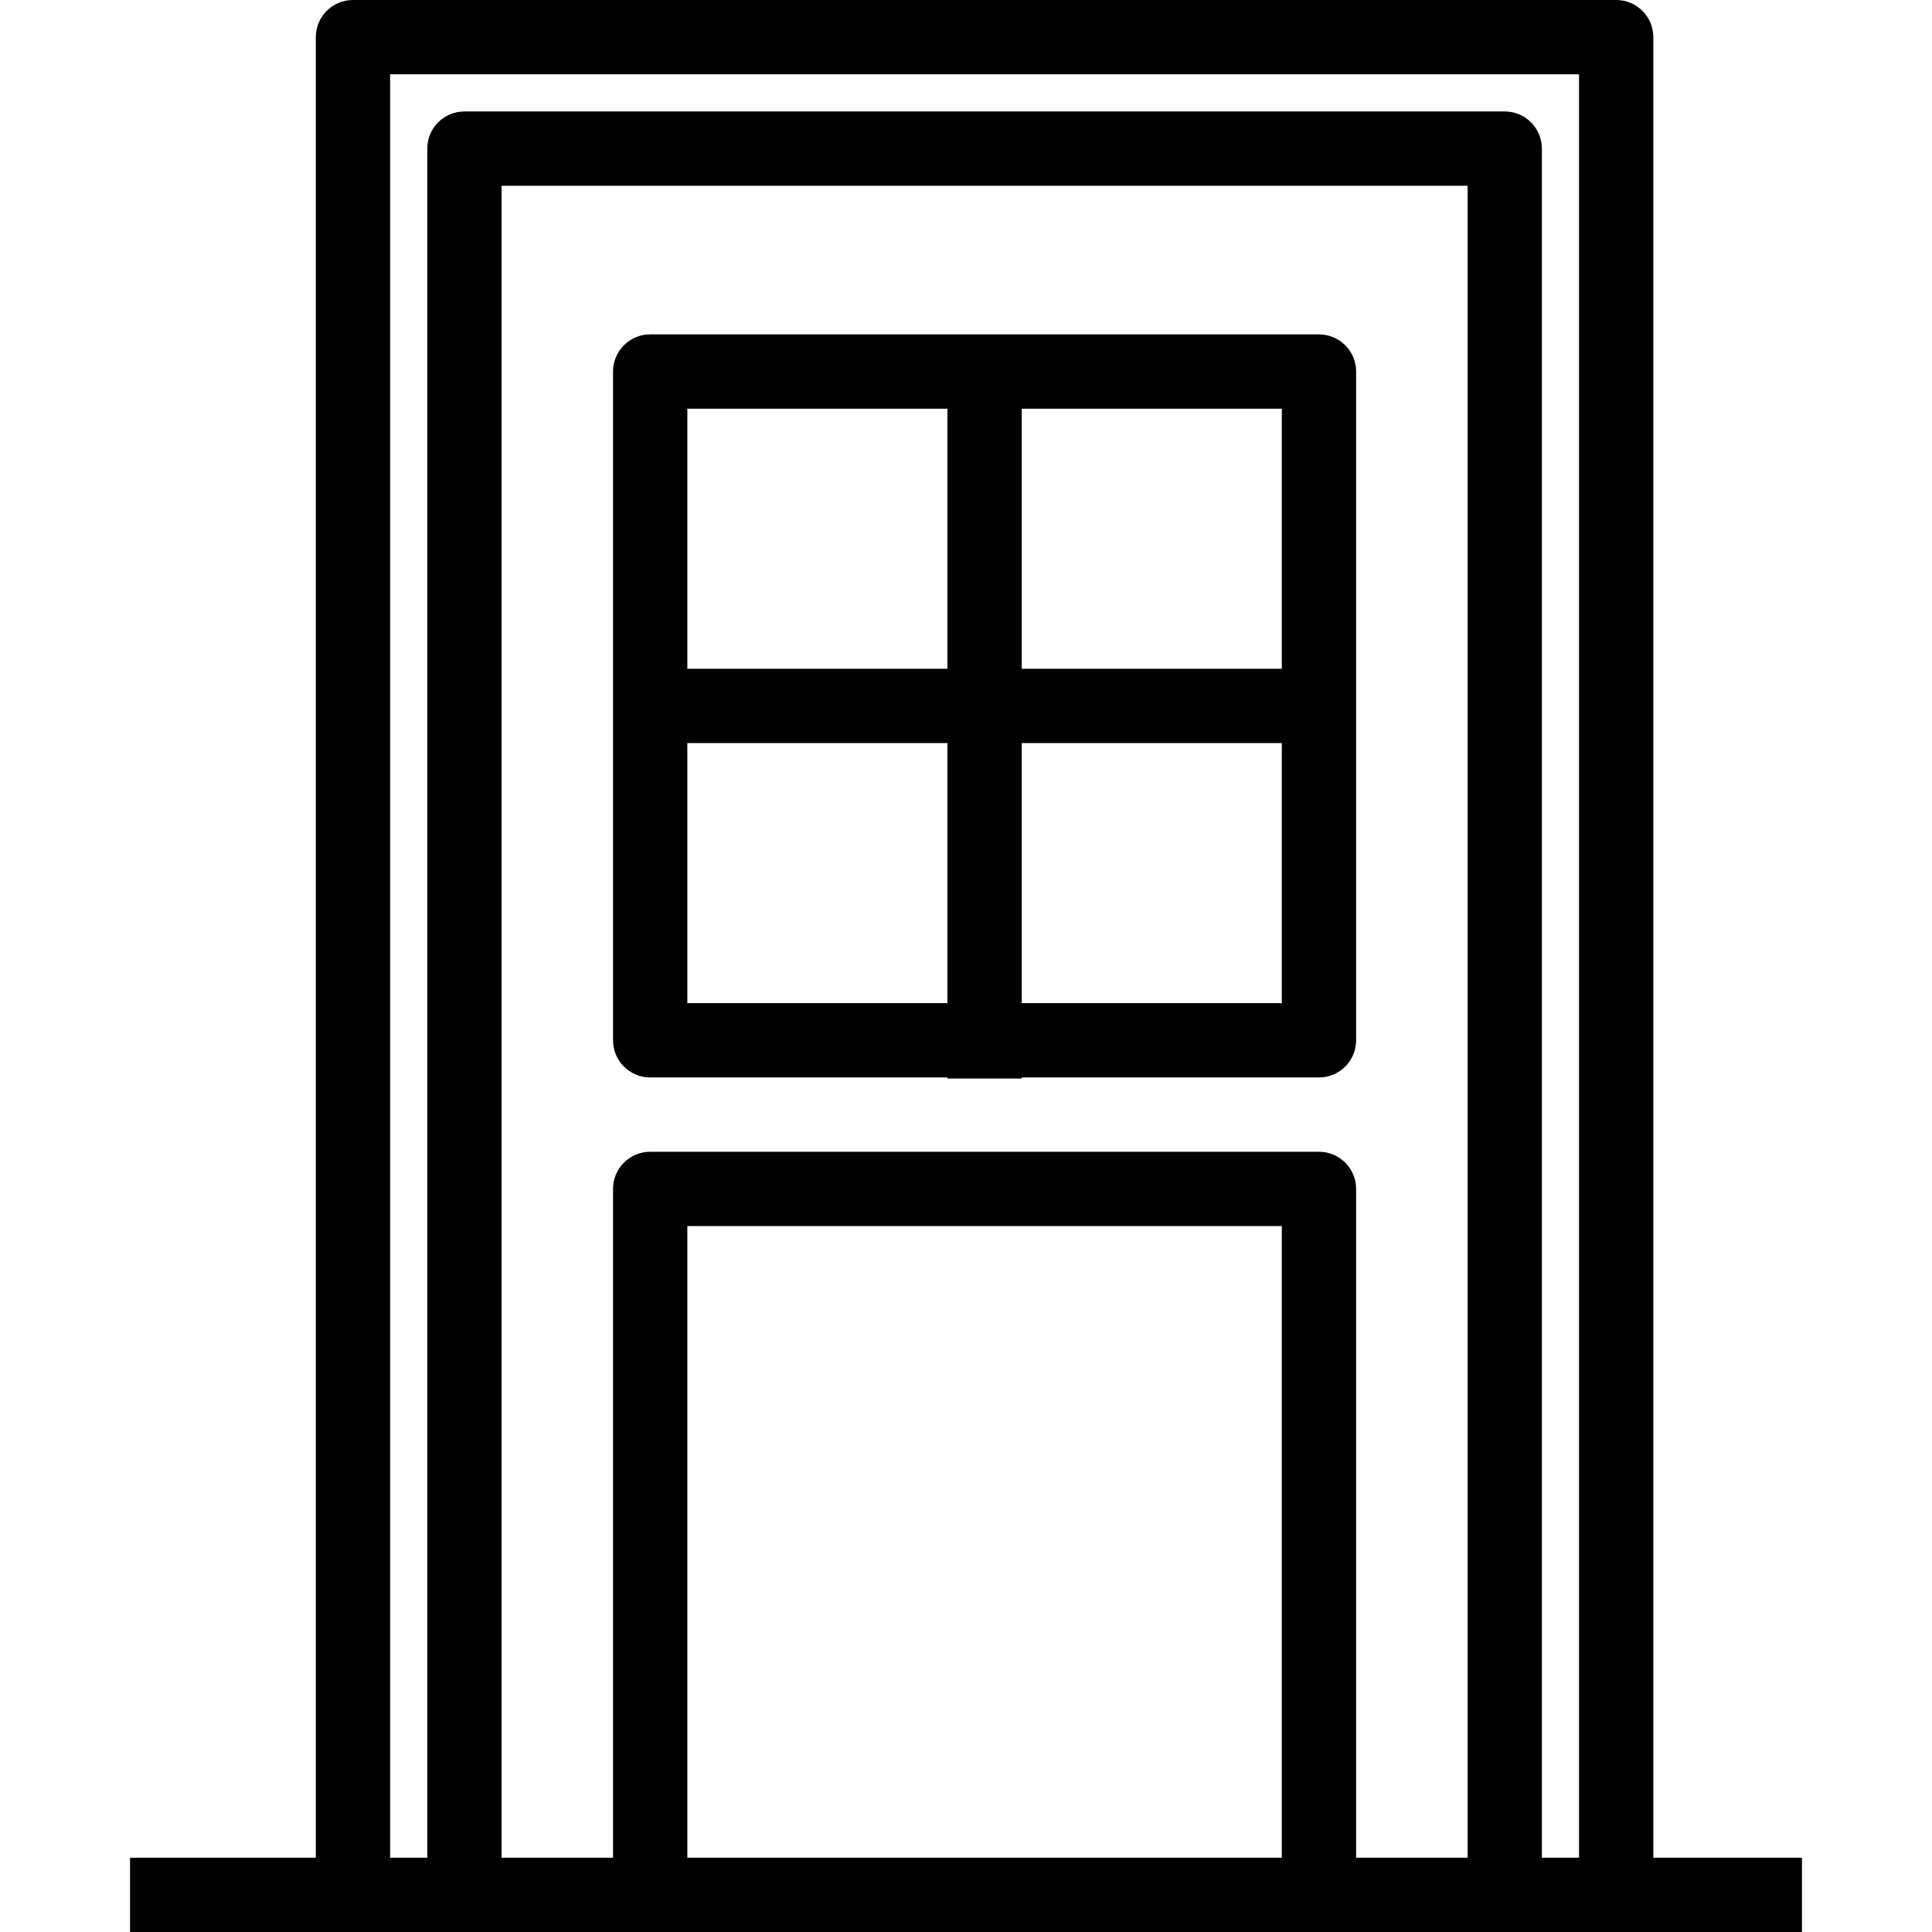
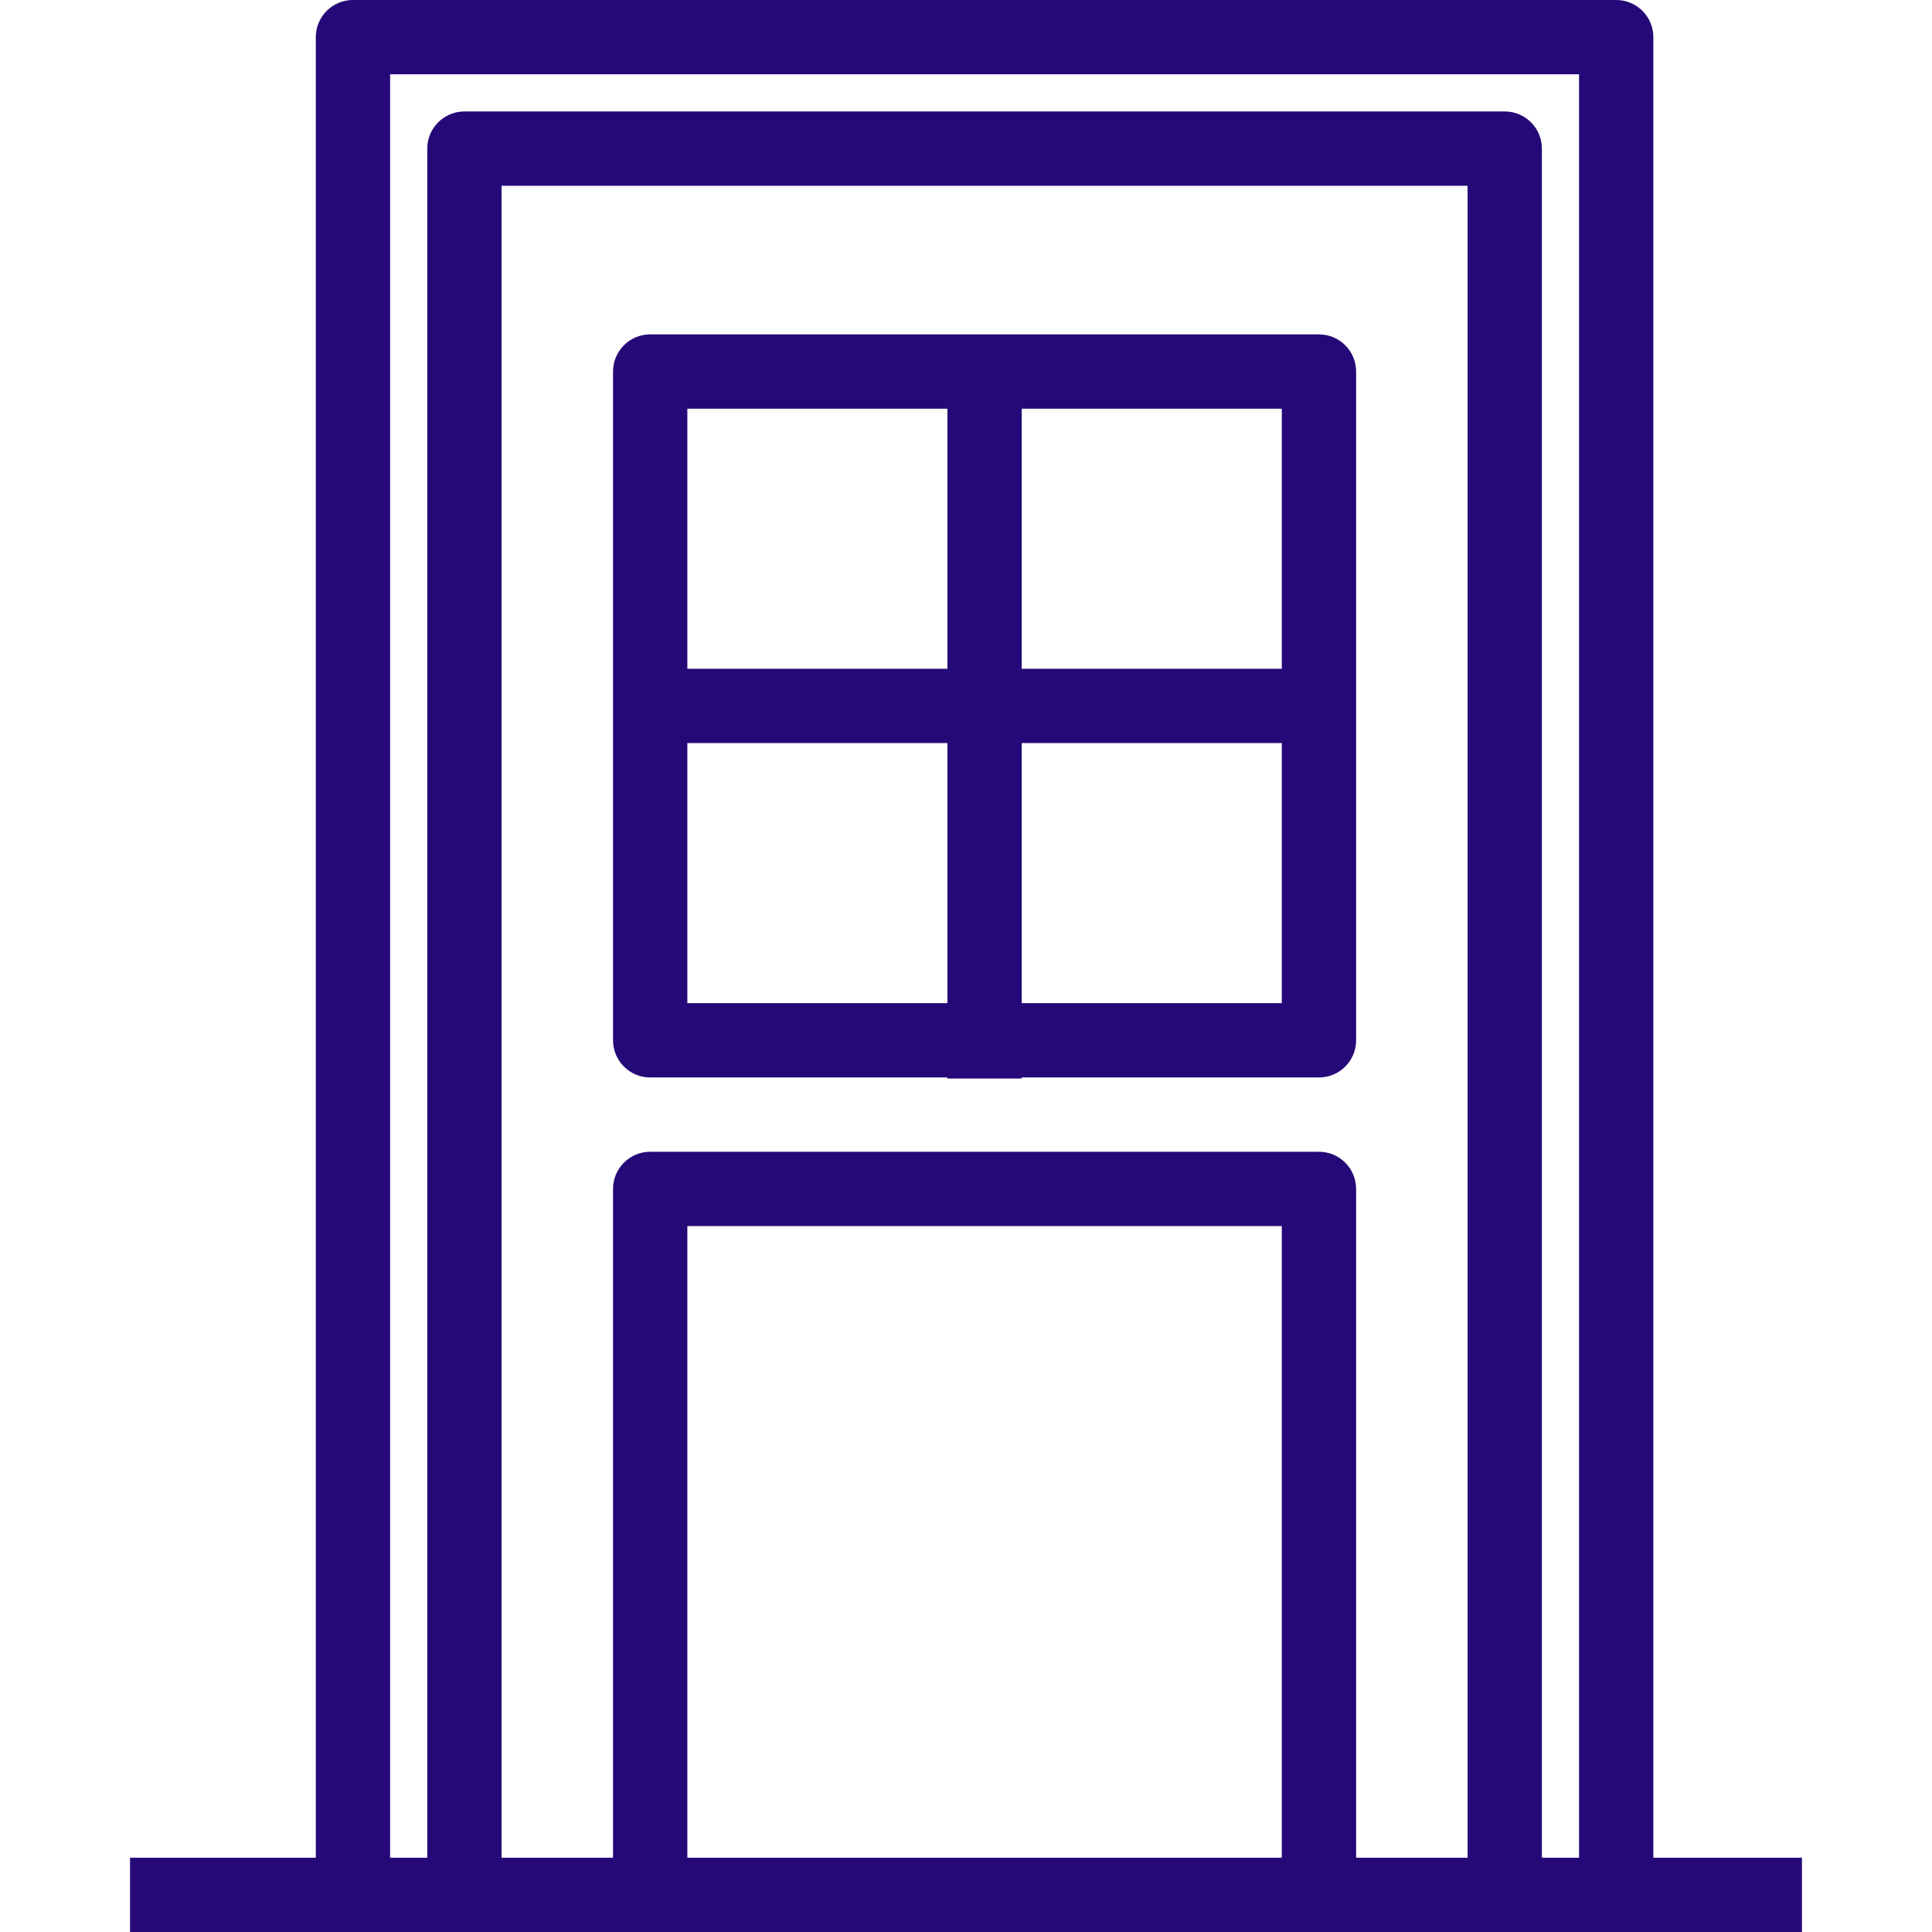
- <svg xmlns="http://www.w3.org/2000/svg" version="1.1" id="Capa_1" x="0px" y="0px" viewBox="0 0 52 52" style="enable-background:new 0 0 52 52;" xml:space="preserve">
+ <svg xmlns="http://www.w3.org/2000/svg" version="1.1" id="Capa_1" x="0px" y="0px" viewBox="0 0 52 52" style="enable-background:new 0 0 52 52; fill: rgb(37,9,120);" xml:space="preserve">
  <g>
    <g>
      <path d="M44.5,50V1c0-0.552-0.447-1-1-1h-34c-0.553,0-1,0.448-1,1v49h-5v2h6h3h5h18h5h3h5v-2H44.5z M18.5,50V33h16v17H18.5z     M36.5,50V32c0-0.552-0.447-1-1-1h-18c-0.553,0-1,0.448-1,1v18h-3V5h26v45H36.5z M41.5,50V4c0-0.552-0.447-1-1-1h-28    c-0.553,0-1,0.448-1,1v46h-1V2h32v48H41.5z" />
      <path d="M35.5,9h-8h-2h-8c-0.553,0-1,0.448-1,1v18c0,0.552,0.447,1,1,1h8v0.028h2V29h8c0.553,0,1-0.448,1-1V10    C36.5,9.448,36.053,9,35.5,9z M34.5,11v7h-7v-7H34.5z M25.5,11v7h-7v-7H25.5z M18.5,27v-7h7v7H18.5z M27.5,27v-7h7v7H27.5z" />
    </g>
  </g>
</svg>
